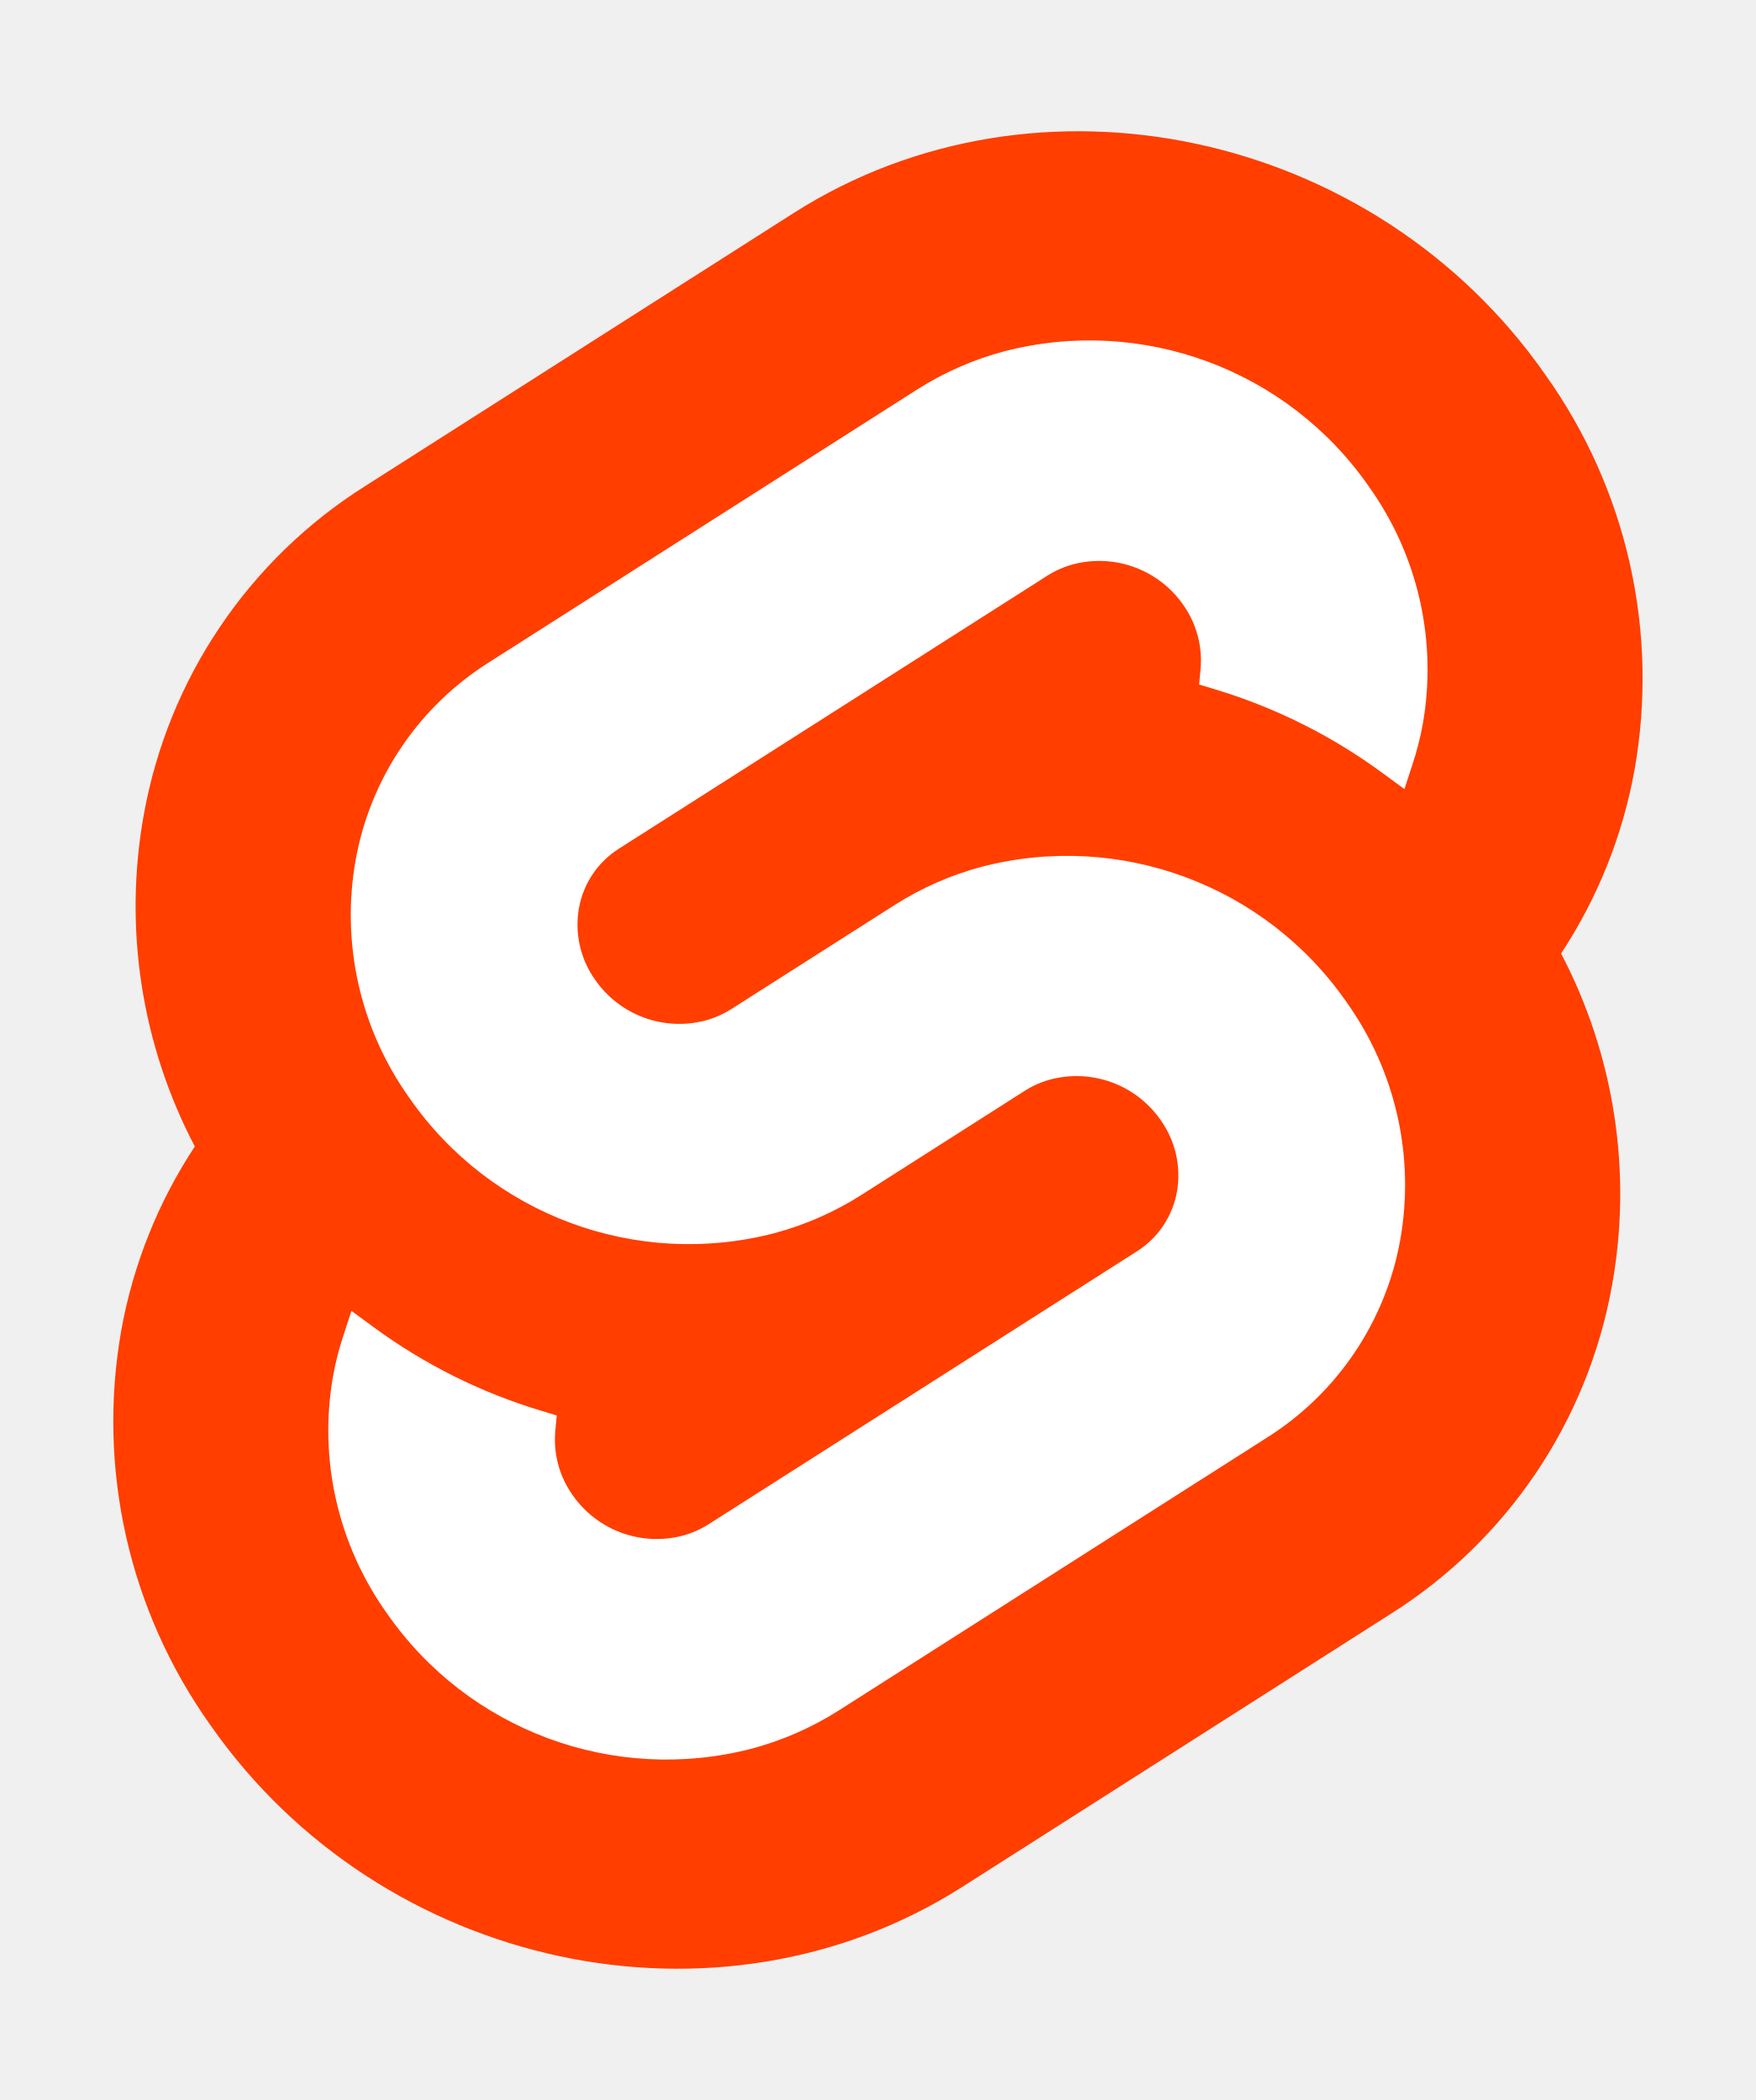
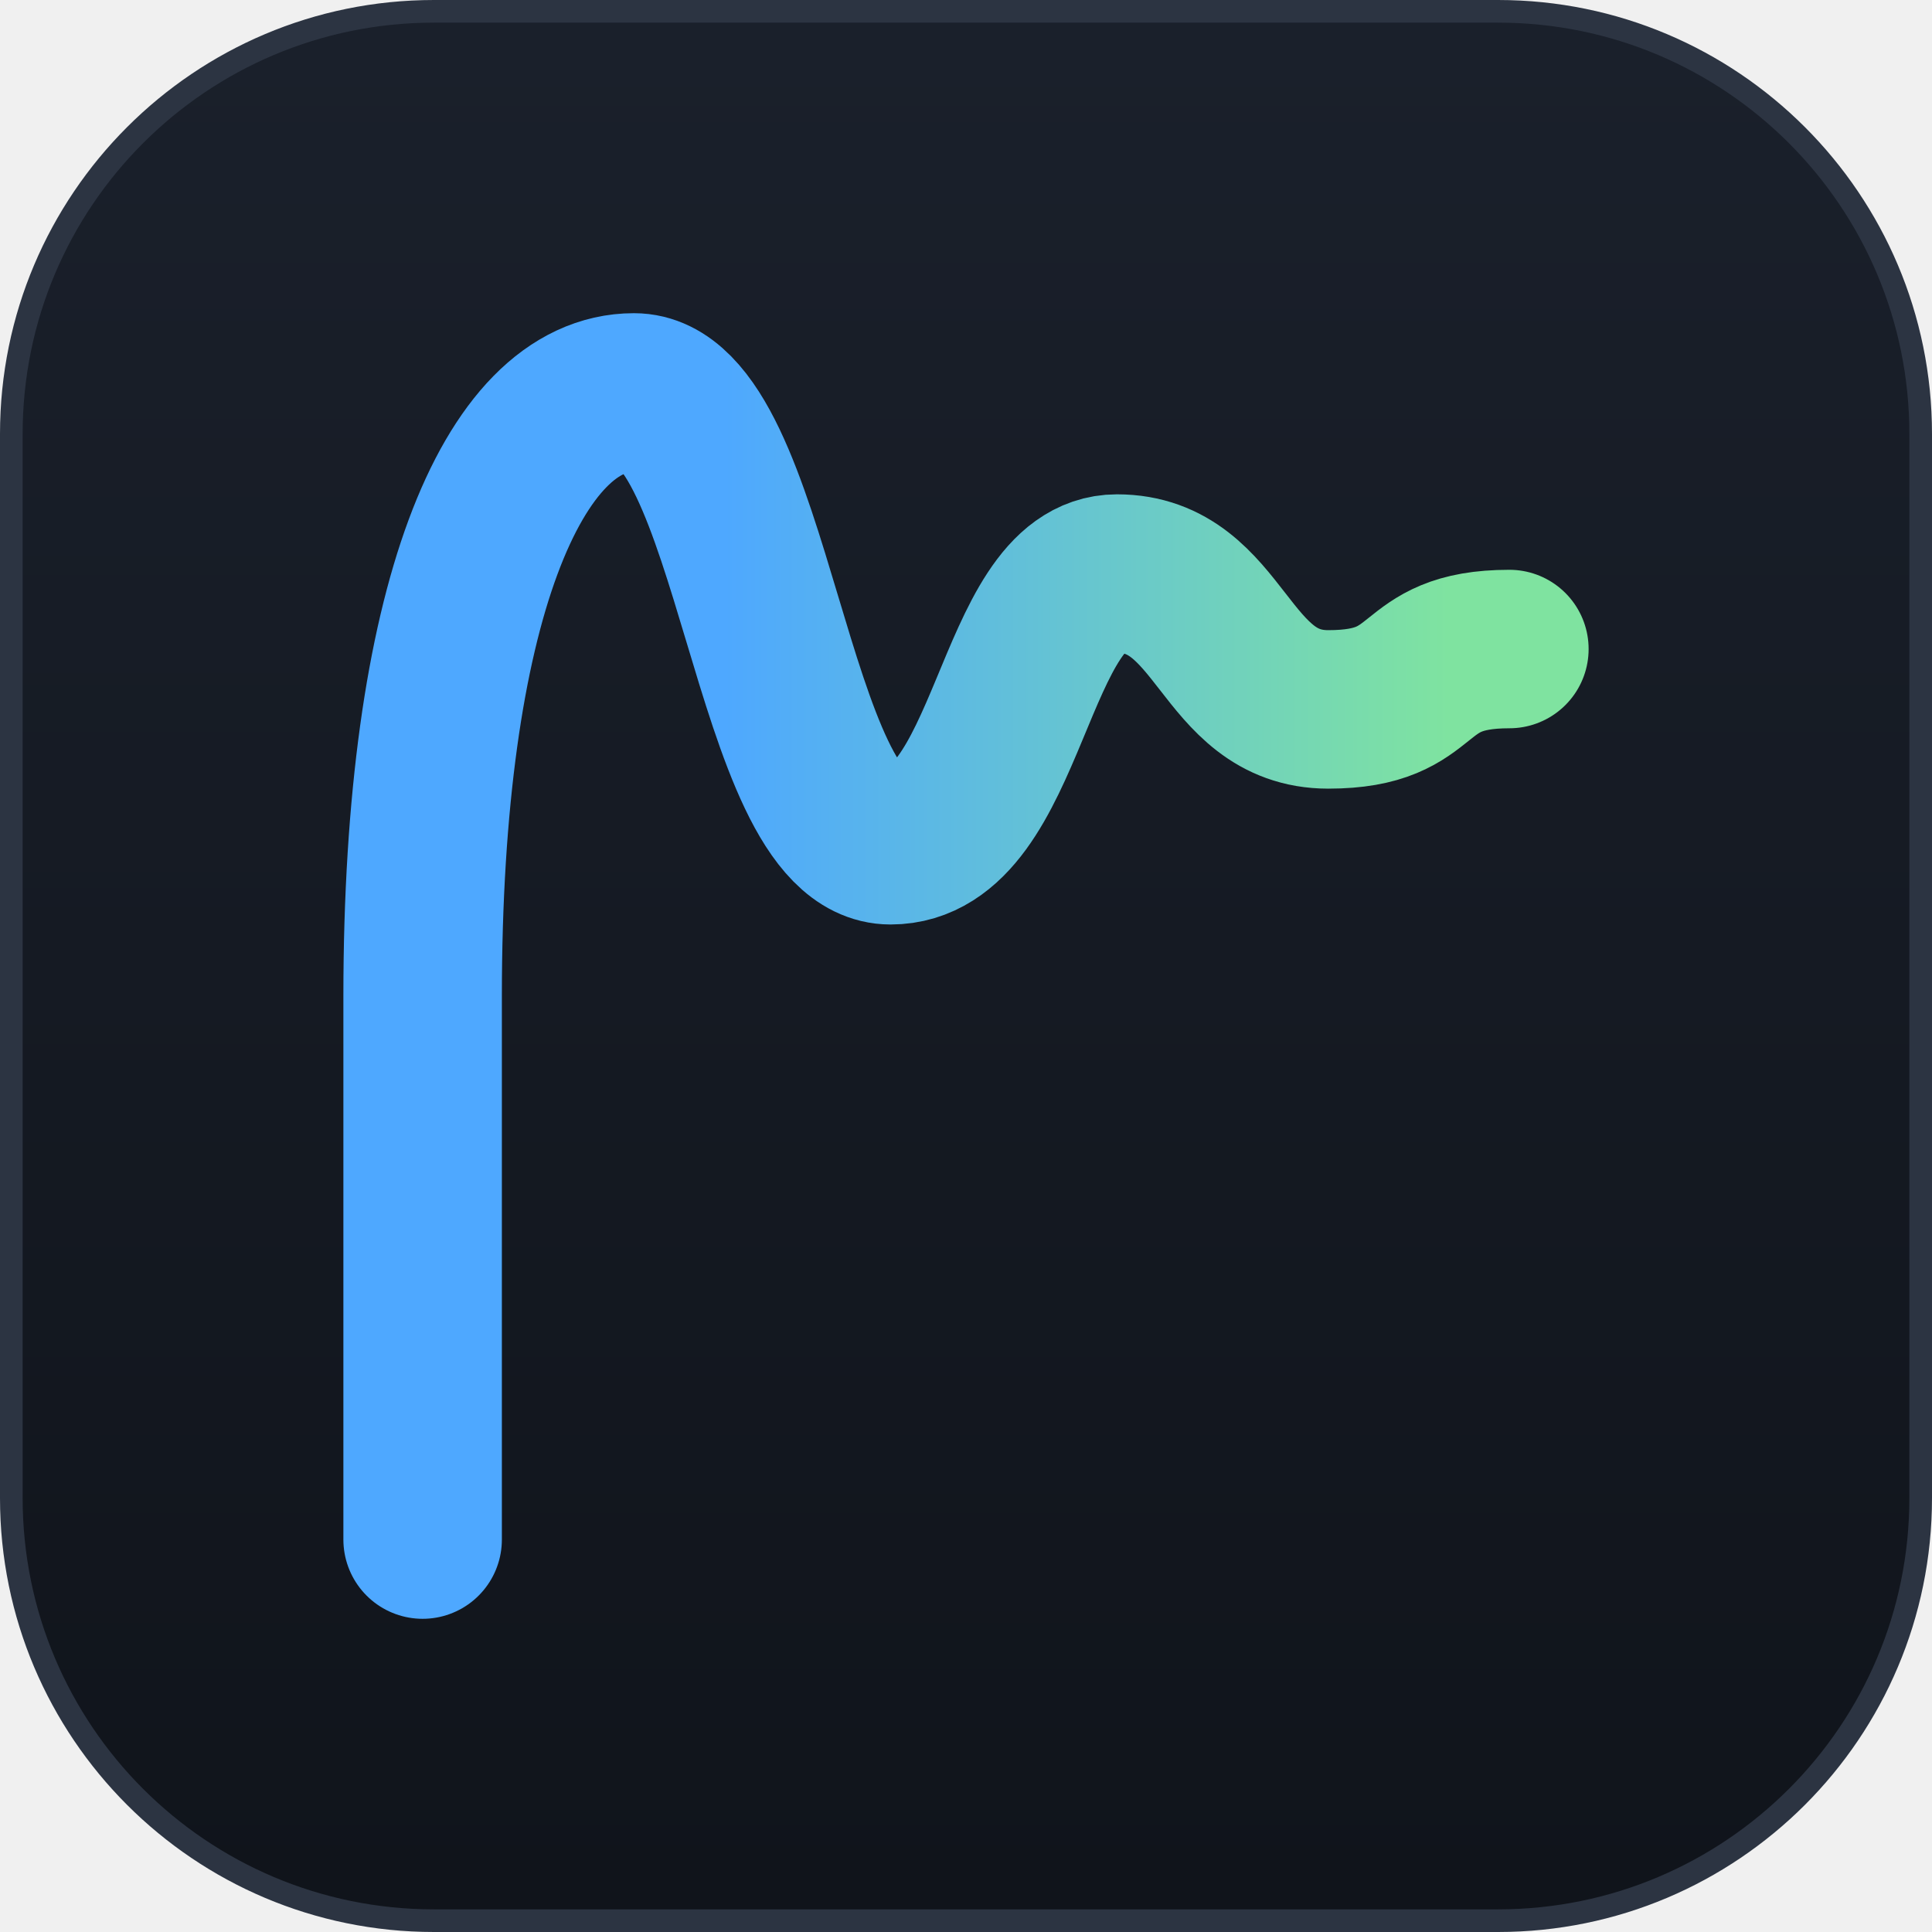
- <svg xmlns="http://www.w3.org/2000/svg" width="107" height="128" viewBox="0 0 107 128">
-   <path d="M94.157 22.819c-10.4-14.885-30.94-19.297-45.792-9.835L22.282 29.608A29.92 29.92 0 0 0 8.764 49.65a31.5 31.5 0 0 0 3.108 20.231 30 30 0 0 0-4.477 11.183 31.9 31.9 0 0 0 5.448 24.116c10.402 14.887 30.942 19.297 45.791 9.835l26.083-16.624A29.92 29.92 0 0 0 98.235 78.35a31.53 31.53 0 0 0-3.105-20.232 30 30 0 0 0 4.474-11.182 31.88 31.88 0 0 0-5.447-24.116" style="fill:#ff3e00" />
-   <path d="M45.817 106.582a20.72 20.72 0 0 1-22.237-8.243 19.17 19.17 0 0 1-3.277-14.503 18 18 0 0 1 .624-2.435l.49-1.498 1.337.981a33.6 33.6 0 0 0 10.203 5.098l.97.294-.09.968a5.85 5.85 0 0 0 1.052 3.878 6.24 6.24 0 0 0 6.695 2.485 5.8 5.8 0 0 0 1.603-.704L69.27 76.28a5.43 5.43 0 0 0 2.45-3.631 5.8 5.8 0 0 0-.987-4.371 6.24 6.24 0 0 0-6.698-2.487 5.7 5.7 0 0 0-1.6.704l-9.953 6.345a19 19 0 0 1-5.296 2.326 20.72 20.72 0 0 1-22.237-8.243 19.17 19.17 0 0 1-3.277-14.502 17.99 17.99 0 0 1 8.13-12.052l26.081-16.623a19 19 0 0 1 5.3-2.329 20.72 20.72 0 0 1 22.237 8.243 19.17 19.17 0 0 1 3.277 14.503 18 18 0 0 1-.624 2.435l-.49 1.498-1.337-.98a33.6 33.6 0 0 0-10.203-5.1l-.97-.294.09-.968a5.86 5.86 0 0 0-1.052-3.878 6.24 6.24 0 0 0-6.696-2.485 5.8 5.8 0 0 0-1.602.704L37.73 51.72a5.42 5.42 0 0 0-2.449 3.63 5.79 5.79 0 0 0 .986 4.372 6.24 6.24 0 0 0 6.698 2.486 5.8 5.8 0 0 0 1.602-.704l9.952-6.342a19 19 0 0 1 5.295-2.328 20.72 20.72 0 0 1 22.237 8.242 19.17 19.17 0 0 1 3.277 14.503 18 18 0 0 1-8.13 12.053l-26.081 16.622a19 19 0 0 1-5.3 2.328" style="fill:#fff" />
+ <svg xmlns="http://www.w3.org/2000/svg" viewBox="0 0 128 128" role="img" aria-label="repath">
+   <defs>
+     <linearGradient id="ground" x2="0" y2="1">
+       <stop stop-color="#1a202b" />
+       <stop offset="1" stop-color="#10141b" />
+     </linearGradient>
+     <linearGradient id="signal" x1="40" x2="104" gradientUnits="userSpaceOnUse">
+       <stop offset=".25" stop-color="#4ea8ff" />
+       <stop offset="1" stop-color="#7fe3a0" />
+     </linearGradient>
+   </defs>
+   <rect x=".75" y=".75" width="126.5" height="126.5" rx="28" fill="url(#ground)" stroke="#2c3442" stroke-width="1.5" />
+   <g transform="translate(-8 0)">
+     <path d="M36 102V66c0-26 6-40 14-40s9 30 17 30 8-18 15-18 7 9 14 9 5-4 12-4" fill="none" stroke="url(#signal)" stroke-width="10.5" stroke-linecap="round" stroke-linejoin="round" />
+   </g>
</svg>
